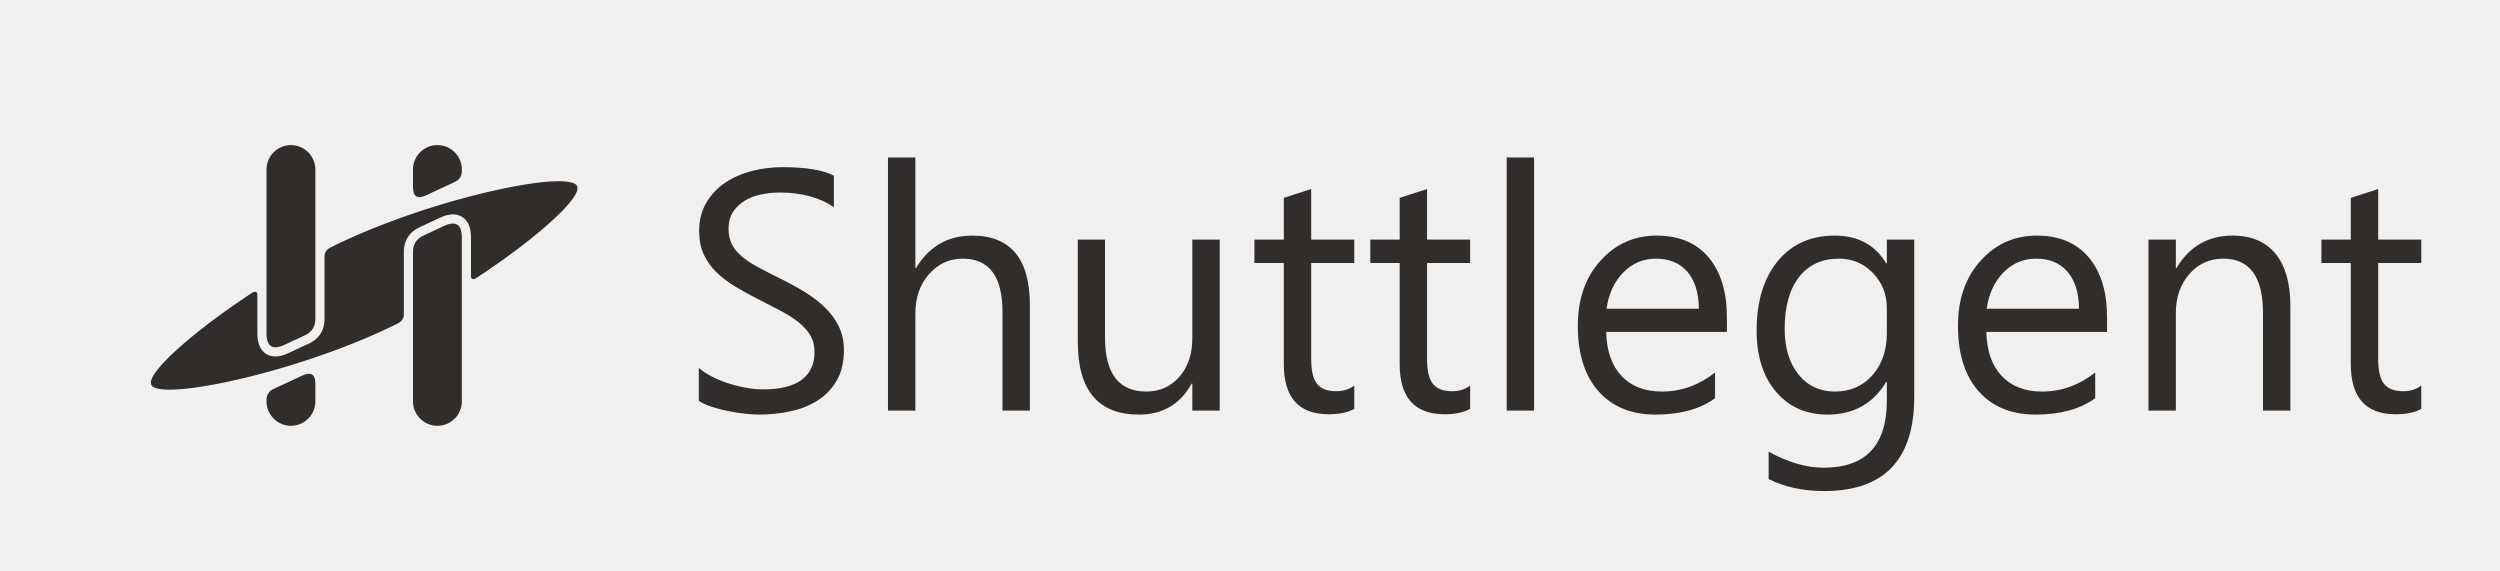
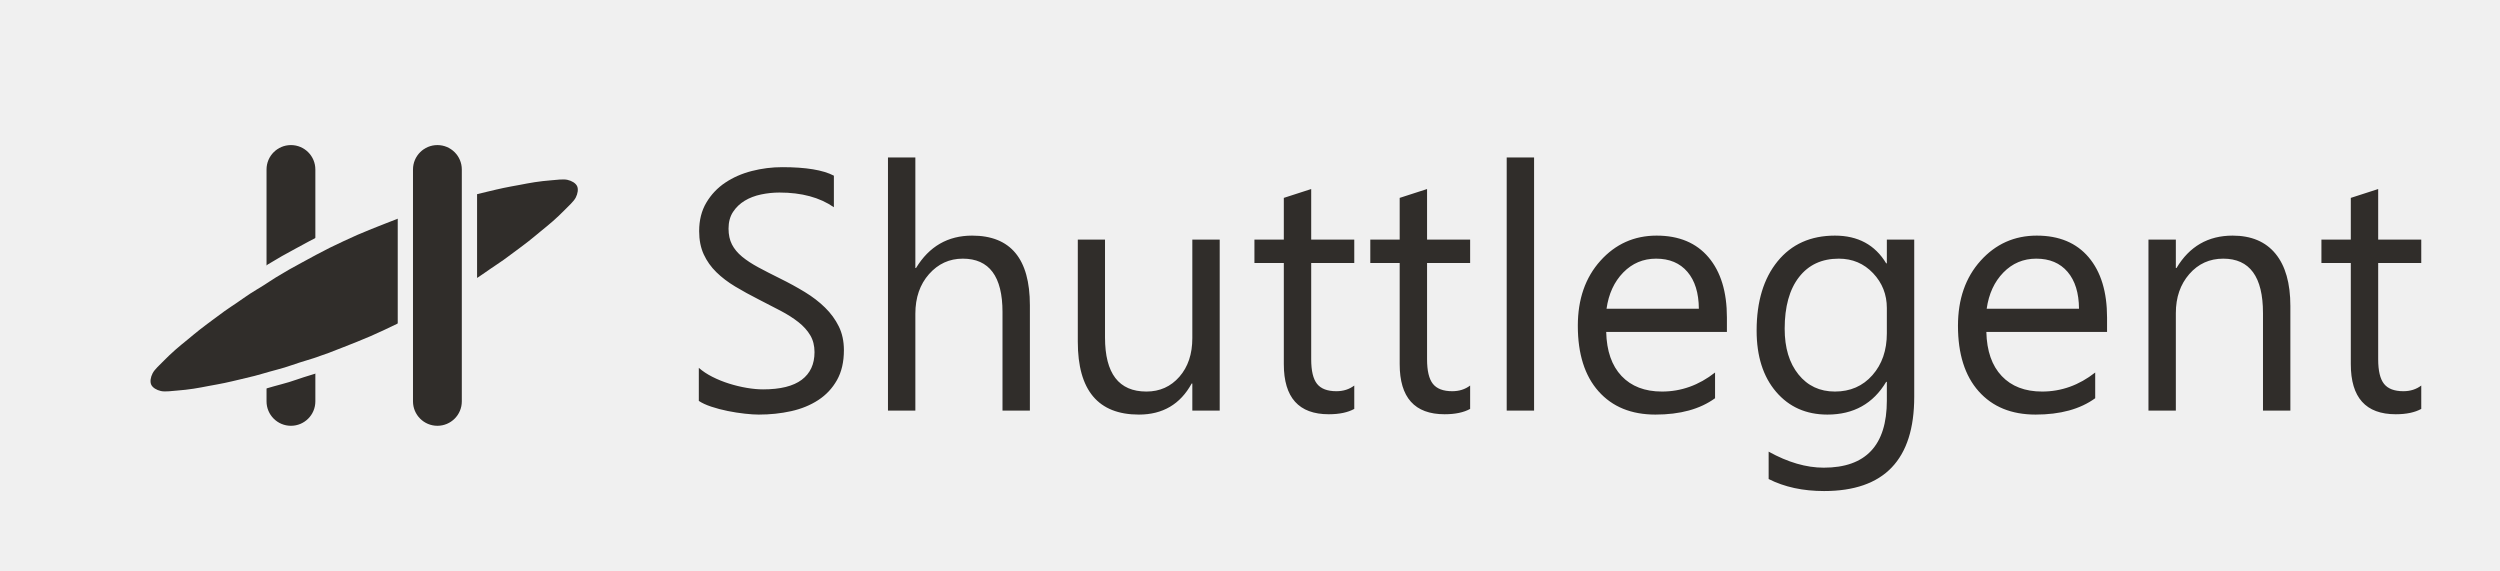
<svg xmlns="http://www.w3.org/2000/svg" width="508" height="116" viewBox="0 0 508 116" role="img">
-   <g transform="translate(12 0) scale(1)">
-     <g transform="translate(62 58) scale(0.31)">
-       <g fill="#302D2A">
-         <path d="M -64 75 Q -64 70 -59.468 67.887 L -40.532 59.057 Q -32 55.079 -32 64.493 L -32 76 C -32 84.837 -39.163 92 -48 92 C -56.837 92 -64 84.837 -64 76 Z" />
-         <path d="M -64 75 Q -64 70 -59.468 67.887 L -40.532 59.057 Q -32 55.079 -32 64.493 L -32 76 C -32 84.837 -39.163 92 -48 92 C -56.837 92 -64 84.837 -64 76 Z" transform="rotate(180)" />
-       </g>
-       <path d="M-78.258 8.024 L-79.589 8.921 L-80.911 9.818 L-82.225 10.714 L-83.529 11.611 L-84.825 12.507 L-86.112 13.402 L-87.389 14.297 L-88.657 15.19 L-89.915 16.083 L-91.163 16.974 L-92.4 17.863 L-93.627 18.751 L-94.843 19.636 L-96.048 20.52 L-97.242 21.401 L-98.424 22.279 L-99.595 23.155 L-100.754 24.028 L-101.9 24.898 L-103.034 25.764 L-104.156 26.627 L-105.265 27.486 L-106.36 28.341 L-107.443 29.191 L-108.512 30.038 L-109.567 30.88 L-110.608 31.718 L-111.635 32.55 L-112.647 33.377 L-113.645 34.199 L-114.628 35.016 L-115.596 35.827 L-116.549 36.632 L-117.485 37.431 L-118.407 38.224 L-119.312 39.01 L-120.201 39.789 L-121.073 40.562 L-121.929 41.328 L-122.767 42.086 L-123.589 42.837 L-124.393 43.58 L-125.18 44.316 L-125.948 45.043 L-126.699 45.763 L-127.431 46.474 L-128.145 47.176 L-128.84 47.869 L-129.516 48.554 L-130.173 49.229 L-130.81 49.895 L-131.428 50.551 L-132.025 51.198 L-132.317 51.517 L-132.603 51.834 L-132.884 52.149 L-133.16 52.461 L-133.431 52.77 L-133.697 53.077 L-133.957 53.381 L-134.213 53.682 L-134.463 53.981 L-134.708 54.277 L-134.947 54.57 L-135.181 54.861 L-135.41 55.149 L-135.633 55.434 L-135.851 55.716 L-136.063 55.995 L-136.27 56.271 L-136.472 56.545 L-136.668 56.815 L-136.858 57.083 L-137.043 57.347 L-137.222 57.609 L-137.395 57.868 L-137.563 58.123 L-137.725 58.375 L-137.881 58.625 L-138.032 58.871 L-138.176 59.114 L-138.315 59.354 L-138.448 59.591 L-138.575 59.824 L-138.696 60.054 L-138.812 60.281 L-138.921 60.505 L-139.024 60.725 L-139.121 60.942 L-139.212 61.156 L-139.298 61.366 L-139.377 61.573 L-139.449 61.776 L-139.516 61.976 L-139.576 62.172 L-139.631 62.365 L-139.679 62.555 L-139.72 62.74 L-139.756 62.923 L-139.785 63.101 L-139.807 63.276 L-139.823 63.448 L-139.833 63.615 L-139.837 63.779 L-139.833 63.939 L-139.824 64.096 L-139.808 64.248 L-139.785 64.397 L-139.755 64.542 L-139.719 64.683 L-139.677 64.82 L-139.627 64.954 L-139.571 65.083 L-139.508 65.209 L-139.438 65.333 L-139.36 65.454 L-139.275 65.572 L-139.183 65.688 L-139.084 65.801 L-138.977 65.911 L-138.864 66.019 L-138.743 66.125 L-138.615 66.227 L-138.48 66.328 L-138.339 66.425 L-138.19 66.521 L-138.035 66.613 L-137.872 66.703 L-137.703 66.791 L-137.527 66.876 L-137.345 66.958 L-137.156 67.038 L-136.96 67.115 L-136.757 67.19 L-136.548 67.263 L-136.332 67.333 L-136.11 67.4 L-135.881 67.465 L-135.646 67.528 L-135.404 67.588 L-135.157 67.645 L-134.902 67.701 L-134.642 67.753 L-134.375 67.804 L-134.102 67.851 L-133.823 67.897 L-133.537 67.94 L-133.246 67.98 L-132.949 68.019 L-132.645 68.054 L-132.335 68.088 L-132.02 68.119 L-131.699 68.147 L-131.371 68.173 L-131.038 68.197 L-130.699 68.219 L-130.354 68.238 L-130.004 68.255 L-129.648 68.269 L-129.286 68.281 L-128.919 68.291 L-128.546 68.298 L-128.167 68.303 L-127.783 68.306 L-127.393 68.307 L-126.998 68.305 L-126.598 68.301 L-126.192 68.294 L-125.781 68.286 L-125.365 68.275 L-124.943 68.261 L-124.516 68.246 L-124.084 68.228 L-123.205 68.186 L-122.305 68.134 L-121.385 68.074 L-120.446 68.005 L-119.487 67.927 L-118.509 67.841 L-117.512 67.745 L-116.497 67.641 L-115.463 67.529 L-114.412 67.407 L-113.343 67.278 L-112.257 67.139 L-111.153 66.993 L-110.033 66.838 L-108.897 66.674 L-107.744 66.503 L-106.575 66.323 L-105.391 66.135 L-104.192 65.939 L-102.978 65.735 L-101.749 65.523 L-100.505 65.302 L-99.248 65.074 L-97.977 64.838 L-96.692 64.594 L-95.394 64.343 L-94.084 64.084 L-92.76 63.817 L-91.425 63.542 L-90.077 63.26 L-88.718 62.97 L-87.347 62.673 L-85.965 62.368 L-84.573 62.056 L-83.17 61.737 L-81.756 61.41 L-80.333 61.076 L-78.9 60.735 L-77.458 60.387 L-76.006 60.032 L-74.546 59.67 L-73.078 59.3 L-71.601 58.924 L-70.116 58.541 L-68.624 58.151 L-67.125 57.754 L-65.619 57.351 L-64.106 56.941 L-62.586 56.524 L-61.061 56.101 L-59.529 55.671 L-57.993 55.234 L-56.451 54.791 L-54.904 54.342 L-53.352 53.887 L-51.796 53.425 L-50.237 52.957 L-48.673 52.482 L-47.106 52.002 L-45.536 51.515 L-43.963 51.023 L-42.388 50.524 L-40.81 50.02 L-39.23 49.509 L-37.649 48.993 L-36.066 48.471 L-34.483 47.943 L-32.898 47.41 L-31.313 46.871 L-29.728 46.326 L-28.143 45.776 L-26.558 45.22 L-24.975 44.659 L-23.392 44.092 L-21.81 43.52 L-20.23 42.943 L-18.652 42.36 L-17.076 41.773 L-15.503 41.18 L-13.933 40.582 L-12.365 39.979 L-10.801 39.371 L-9.241 38.758 L-7.684 38.14 L-6.132 37.517 L-4.584 36.889 L-3.042 36.257 L-1.504 35.62 L0.028 34.978 L1.555 34.332 L3.075 33.681 L4.589 33.026 L6.097 32.366 L7.597 31.702 L9.09 31.033 L10.576 30.36 L12.054 29.683 L13.524 29.002 L14.991 28.314 L16.459 27.617 L17.93 26.911 L19.402 26.197 L20.875 25.475 L22.028 24.903 L22.246 24.79 L22.484 24.658 L22.715 24.523 L22.938 24.383 L23.152 24.24 L23.359 24.093 L23.559 23.941 L23.75 23.786 L23.843 23.707 L23.934 23.627 L24.022 23.547 L24.109 23.465 L24.194 23.382 L24.277 23.298 L24.358 23.213 L24.438 23.128 L24.515 23.041 L24.59 22.953 L24.663 22.864 L24.734 22.775 L24.804 22.684 L24.871 22.593 L24.937 22.5 L25 22.407 L25.062 22.312 L25.121 22.217 L25.179 22.12 L25.234 22.023 L25.288 21.925 L25.34 21.825 L25.39 21.725 L25.438 21.624 L25.483 21.522 L25.527 21.418 L25.569 21.314 L25.609 21.209 L25.647 21.103 L25.684 20.996 L25.718 20.888 L25.75 20.779 L25.78 20.669 L25.809 20.558 L25.835 20.446 L25.859 20.333 L25.882 20.219 L25.902 20.104 L25.921 19.989 L25.938 19.872 L25.952 19.754 L25.965 19.635 L25.976 19.516 L25.984 19.395 L25.996 19.151 L26 18.903 L26 -22 L26 -22.043 L26.002 -22.276 L26.003 -22.362 L26.008 -22.594 L26.011 -22.682 L26.019 -22.911 L26.023 -23 L26.034 -23.227 L26.04 -23.318 L26.055 -23.543 L26.062 -23.635 L26.08 -23.858 L26.088 -23.952 L26.11 -24.173 L26.12 -24.268 L26.145 -24.486 L26.157 -24.583 L26.185 -24.799 L26.198 -24.897 L26.23 -25.111 L26.245 -25.21 L26.28 -25.423 L26.297 -25.523 L26.336 -25.733 L26.355 -25.834 L26.396 -26.042 L26.418 -26.144 L26.463 -26.35 L26.486 -26.453 L26.534 -26.657 L26.56 -26.761 L26.611 -26.963 L26.639 -27.068 L26.694 -27.267 L26.724 -27.373 L26.782 -27.57 L26.814 -27.676 L26.875 -27.871 L26.91 -27.978 L26.975 -28.171 L27.012 -28.278 L27.08 -28.469 L27.119 -28.576 L27.19 -28.765 L27.232 -28.872 L27.306 -29.059 L27.35 -29.166 L27.428 -29.35 L27.475 -29.457 L27.556 -29.64 L27.605 -29.746 L27.689 -29.927 L27.741 -30.033 L27.828 -30.211 L27.882 -30.317 L27.973 -30.493 L28.029 -30.598 L28.123 -30.772 L28.181 -30.876 L28.279 -31.048 L28.339 -31.151 L28.44 -31.321 L28.502 -31.423 L28.607 -31.591 L28.671 -31.691 L28.779 -31.857 L28.845 -31.956 L28.956 -32.12 L29.024 -32.218 L29.139 -32.379 L29.209 -32.476 L29.326 -32.635 L29.398 -32.73 L29.519 -32.887 L29.592 -32.98 L29.717 -33.135 L29.791 -33.226 L29.919 -33.379 L29.995 -33.468 L30.126 -33.619 L30.203 -33.706 L30.338 -33.855 L30.416 -33.94 L30.554 -34.087 L30.633 -34.17 L30.774 -34.314 L30.855 -34.395 L30.999 -34.538 L31.08 -34.616 L31.228 -34.756 L31.31 -34.833 L31.461 -34.971 L31.543 -35.045 L31.698 -35.181 L31.781 -35.253 L31.938 -35.387 L32.022 -35.456 L32.183 -35.588 L32.266 -35.655 L32.43 -35.785 L32.514 -35.85 L32.682 -35.977 L32.765 -36.04 L32.936 -36.165 L33.02 -36.226 L33.194 -36.349 L33.277 -36.407 L33.455 -36.528 L33.538 -36.584 L33.719 -36.703 L33.802 -36.757 L33.986 -36.874 L34.069 -36.926 L34.256 -37.04 L34.338 -37.09 L34.529 -37.203 L34.611 -37.25 L34.805 -37.361 L34.886 -37.406 L35.083 -37.514 L35.163 -37.558 L35.364 -37.664 L35.444 -37.706 L35.648 -37.81 L35.726 -37.849 L35.934 -37.952 L36.012 -37.989 L36.222 -38.09 L36.261 -38.108 L49.667 -44.36 L49.706 -44.378 L50.072 -44.545 L50.153 -44.582 L50.513 -44.74 L50.599 -44.777 L50.953 -44.926 L51.043 -44.963 L51.391 -45.103 L51.486 -45.141 L51.829 -45.272 L51.929 -45.309 L52.266 -45.431 L52.372 -45.469 L52.703 -45.582 L52.815 -45.619 L53.14 -45.723 L53.258 -45.759 L53.578 -45.854 L53.702 -45.89 L54.016 -45.976 L54.148 -46.01 L54.456 -46.087 L54.595 -46.12 L54.897 -46.188 L55.044 -46.219 L55.341 -46.278 L55.495 -46.307 L55.786 -46.356 L55.908 -46.376 L56.051 -46.398 L56.135 -46.41 L56.277 -46.429 L56.363 -46.44 L56.504 -46.457 L56.592 -46.467 L56.731 -46.482 L56.821 -46.491 L56.959 -46.503 L57.052 -46.511 L57.188 -46.521 L57.283 -46.527 L57.418 -46.535 L57.515 -46.54 L57.649 -46.546 L57.749 -46.55 L57.88 -46.553 L57.983 -46.555 L58.113 -46.556 L58.218 -46.556 L58.347 -46.555 L58.453 -46.553 L58.581 -46.55 L58.69 -46.546 L58.816 -46.54 L58.928 -46.534 L59.052 -46.526 L59.166 -46.518 L59.289 -46.508 L59.405 -46.497 L59.526 -46.485 L59.644 -46.472 L59.765 -46.457 L59.884 -46.442 L60.003 -46.425 L60.125 -46.406 L60.242 -46.387 L60.366 -46.365 L60.482 -46.344 L60.607 -46.319 L60.721 -46.296 L60.848 -46.268 L60.961 -46.242 L61.089 -46.211 L61.201 -46.183 L61.33 -46.149 L61.44 -46.119 L61.57 -46.081 L61.679 -46.048 L61.81 -46.007 L61.917 -45.972 L62.048 -45.928 L62.154 -45.891 L62.286 -45.842 L62.39 -45.803 L62.522 -45.751 L62.625 -45.709 L62.757 -45.654 L62.859 -45.61 L62.99 -45.551 L63.09 -45.505 L63.221 -45.443 L63.32 -45.394 L63.45 -45.328 L63.547 -45.277 L63.676 -45.208 L63.771 -45.155 L63.899 -45.082 L63.993 -45.027 L64.119 -44.951 L64.212 -44.893 L64.336 -44.814 L64.428 -44.754 L64.55 -44.672 L64.64 -44.61 L64.759 -44.525 L64.848 -44.461 L64.965 -44.374 L65.053 -44.307 L65.167 -44.217 L65.253 -44.148 L65.365 -44.056 L65.449 -43.985 L65.558 -43.891 L65.641 -43.817 L65.747 -43.721 L65.828 -43.645 L65.931 -43.548 L66.01 -43.47 L66.11 -43.371 L66.188 -43.291 L66.284 -43.19 L66.361 -43.108 L66.454 -43.006 L66.529 -42.922 L66.618 -42.82 L66.693 -42.733 L66.778 -42.63 L66.851 -42.541 L66.933 -42.438 L67.004 -42.347 L67.083 -42.243 L67.153 -42.15 L67.228 -42.047 L67.296 -41.951 L67.368 -41.848 L67.435 -41.749 L67.503 -41.647 L67.568 -41.546 L67.633 -41.445 L67.698 -41.342 L67.759 -41.24 L67.822 -41.135 L67.881 -41.035 L67.942 -40.928 L67.997 -40.828 L68.057 -40.719 L68.11 -40.62 L68.168 -40.508 L68.218 -40.411 L68.274 -40.297 L68.321 -40.201 L68.377 -40.084 L68.421 -39.989 L68.475 -39.871 L68.517 -39.777 L68.569 -39.657 L68.608 -39.564 L68.659 -39.441 L68.696 -39.351 L68.746 -39.225 L68.78 -39.136 L68.828 -39.009 L68.861 -38.921 L68.908 -38.791 L68.938 -38.705 L68.983 -38.573 L69.011 -38.489 L69.055 -38.354 L69.082 -38.272 L69.124 -38.135 L69.149 -38.054 L69.19 -37.915 L69.223 -37.796 L69.301 -37.512 L69.341 -37.359 L69.413 -37.066 L69.447 -36.919 L69.513 -36.617 L69.542 -36.477 L69.602 -36.165 L69.627 -36.031 L69.681 -35.71 L69.702 -35.582 L69.751 -35.253 L69.768 -35.13 L69.811 -34.791 L69.824 -34.675 L69.862 -34.327 L69.873 -34.215 L69.905 -33.858 L69.913 -33.752 L69.939 -33.385 L69.945 -33.284 L69.965 -32.909 L69.97 -32.811 L69.984 -32.427 L69.987 -32.334 L69.996 -31.941 L69.997 -31.852 L70 -31.45 L70 -31.407 L70 -6.585 L70.001 -6.461 L70.004 -6.341 L70.009 -6.224 L70.016 -6.111 L70.024 -6 L70.035 -5.893 L70.048 -5.789 L70.062 -5.688 L70.079 -5.59 L70.098 -5.496 L70.118 -5.405 L70.141 -5.317 L70.165 -5.232 L70.191 -5.151 L70.22 -5.073 L70.25 -4.998 L70.282 -4.926 L70.316 -4.858 L70.353 -4.792 L70.391 -4.73 L70.431 -4.671 L70.473 -4.616 L70.517 -4.563 L70.562 -4.514 L70.61 -4.468 L70.66 -4.425 L70.712 -4.386 L70.766 -4.35 L70.821 -4.317 L70.879 -4.287 L70.938 -4.26 L71 -4.237 L71.063 -4.217 L71.129 -4.2 L71.196 -4.186 L71.266 -4.176 L71.337 -4.168 L71.41 -4.164 L71.485 -4.164 L71.562 -4.166 L71.642 -4.172 L71.723 -4.181 L71.806 -4.193 L71.891 -4.208 L71.978 -4.227 L72.066 -4.248 L72.157 -4.274 L72.25 -4.302 L72.345 -4.333 L72.441 -4.368 L72.54 -4.406 L72.641 -4.447 L72.743 -4.491 L72.848 -4.539 L72.954 -4.59 L73.062 -4.644 L73.285 -4.762 L73.516 -4.893 L73.754 -5.036 L73.981 -5.181 L74.22 -5.338 L75.574 -6.232 L76.92 -7.128 L78.258 -8.024 L79.589 -8.921 L80.911 -9.818 L82.225 -10.714 L83.529 -11.611 L84.825 -12.507 L86.112 -13.402 L87.389 -14.297 L88.657 -15.19 L89.915 -16.083 L91.163 -16.974 L92.4 -17.863 L93.627 -18.751 L94.843 -19.636 L96.048 -20.52 L97.242 -21.401 L98.424 -22.279 L99.595 -23.155 L100.754 -24.028 L101.9 -24.898 L103.034 -25.764 L104.156 -26.627 L105.265 -27.486 L106.36 -28.341 L107.443 -29.191 L108.512 -30.038 L109.567 -30.88 L110.608 -31.718 L111.635 -32.55 L112.647 -33.377 L113.645 -34.199 L114.628 -35.016 L115.596 -35.827 L116.549 -36.632 L117.485 -37.431 L118.407 -38.224 L119.312 -39.01 L120.201 -39.789 L121.073 -40.562 L121.929 -41.328 L122.767 -42.086 L123.589 -42.837 L124.393 -43.58 L125.18 -44.316 L125.948 -45.043 L126.699 -45.763 L127.431 -46.474 L128.145 -47.176 L128.84 -47.869 L129.516 -48.554 L130.173 -49.229 L130.81 -49.895 L131.428 -50.551 L132.025 -51.198 L132.317 -51.517 L132.603 -51.834 L132.884 -52.149 L133.16 -52.461 L133.431 -52.77 L133.697 -53.077 L133.957 -53.381 L134.213 -53.682 L134.463 -53.981 L134.708 -54.277 L134.947 -54.57 L135.181 -54.861 L135.41 -55.149 L135.633 -55.434 L135.851 -55.716 L136.063 -55.995 L136.27 -56.271 L136.472 -56.545 L136.668 -56.815 L136.858 -57.083 L137.043 -57.347 L137.222 -57.609 L137.395 -57.868 L137.563 -58.123 L137.725 -58.375 L137.881 -58.625 L138.032 -58.871 L138.176 -59.114 L138.315 -59.354 L138.448 -59.591 L138.575 -59.824 L138.696 -60.054 L138.812 -60.281 L138.921 -60.505 L139.024 -60.725 L139.121 -60.942 L139.212 -61.156 L139.298 -61.366 L139.377 -61.573 L139.449 -61.776 L139.516 -61.976 L139.576 -62.172 L139.631 -62.365 L139.679 -62.555 L139.72 -62.74 L139.756 -62.923 L139.785 -63.101 L139.807 -63.276 L139.823 -63.448 L139.833 -63.615 L139.837 -63.779 L139.833 -63.939 L139.824 -64.096 L139.808 -64.248 L139.785 -64.397 L139.755 -64.542 L139.719 -64.683 L139.677 -64.82 L139.627 -64.954 L139.571 -65.083 L139.508 -65.209 L139.438 -65.333 L139.36 -65.454 L139.275 -65.572 L139.183 -65.688 L139.084 -65.801 L138.977 -65.911 L138.864 -66.019 L138.743 -66.125 L138.615 -66.227 L138.48 -66.328 L138.339 -66.425 L138.19 -66.521 L138.035 -66.613 L137.872 -66.703 L137.703 -66.791 L137.527 -66.876 L137.345 -66.958 L137.156 -67.038 L136.96 -67.115 L136.757 -67.19 L136.548 -67.263 L136.332 -67.333 L136.11 -67.4 L135.881 -67.465 L135.646 -67.528 L135.404 -67.588 L135.157 -67.645 L134.902 -67.701 L134.642 -67.753 L134.375 -67.804 L134.102 -67.851 L133.823 -67.897 L133.537 -67.94 L133.246 -67.98 L132.949 -68.019 L132.645 -68.054 L132.335 -68.088 L132.02 -68.119 L131.699 -68.147 L131.371 -68.173 L131.038 -68.197 L130.699 -68.219 L130.354 -68.238 L130.004 -68.255 L129.648 -68.269 L129.286 -68.281 L128.919 -68.291 L128.546 -68.298 L128.167 -68.303 L127.783 -68.306 L127.393 -68.307 L126.998 -68.305 L126.598 -68.301 L126.192 -68.294 L125.781 -68.286 L125.365 -68.275 L124.943 -68.261 L124.516 -68.246 L124.084 -68.228 L123.205 -68.186 L122.305 -68.134 L121.385 -68.074 L120.446 -68.005 L119.487 -67.927 L118.509 -67.841 L117.512 -67.745 L116.497 -67.641 L115.463 -67.529 L114.412 -67.407 L113.343 -67.278 L112.257 -67.139 L111.153 -66.993 L110.033 -66.838 L108.897 -66.674 L107.744 -66.503 L106.575 -66.323 L105.391 -66.135 L104.192 -65.939 L102.978 -65.735 L101.749 -65.523 L100.505 -65.302 L99.248 -65.074 L97.977 -64.838 L96.692 -64.594 L95.394 -64.343 L94.084 -64.084 L92.76 -63.817 L91.425 -63.542 L90.077 -63.26 L88.718 -62.97 L87.347 -62.673 L85.965 -62.368 L84.573 -62.056 L83.17 -61.737 L81.756 -61.41 L80.333 -61.076 L78.9 -60.735 L77.458 -60.387 L76.006 -60.032 L74.546 -59.67 L73.078 -59.3 L71.601 -58.924 L70.116 -58.541 L68.624 -58.151 L67.125 -57.754 L65.619 -57.351 L64.106 -56.941 L62.586 -56.524 L61.061 -56.101 L59.529 -55.671 L57.993 -55.234 L56.451 -54.791 L54.904 -54.342 L53.352 -53.887 L51.796 -53.425 L50.237 -52.957 L48.673 -52.482 L47.106 -52.002 L45.536 -51.515 L43.963 -51.023 L42.388 -50.524 L40.81 -50.02 L39.23 -49.509 L37.649 -48.993 L36.066 -48.471 L34.483 -47.943 L32.898 -47.41 L31.313 -46.871 L29.728 -46.326 L28.143 -45.776 L26.558 -45.22 L24.975 -44.659 L23.392 -44.092 L21.81 -43.52 L20.23 -42.943 L18.652 -42.36 L17.076 -41.773 L15.503 -41.18 L13.933 -40.582 L12.365 -39.979 L10.801 -39.371 L9.241 -38.758 L7.684 -38.14 L6.132 -37.517 L4.584 -36.889 L3.042 -36.257 L1.504 -35.62 L-0.028 -34.978 L-1.555 -34.332 L-3.075 -33.681 L-4.589 -33.026 L-6.097 -32.366 L-7.597 -31.702 L-9.09 -31.033 L-10.576 -30.36 L-12.054 -29.683 L-13.524 -29.002 L-14.991 -28.314 L-16.459 -27.617 L-17.93 -26.911 L-19.402 -26.197 L-20.875 -25.475 L-22.028 -24.903 L-22.246 -24.79 L-22.484 -24.658 L-22.715 -24.523 L-22.938 -24.383 L-23.152 -24.24 L-23.359 -24.093 L-23.559 -23.941 L-23.75 -23.786 L-23.843 -23.707 L-23.934 -23.627 L-24.022 -23.547 L-24.109 -23.465 L-24.194 -23.382 L-24.277 -23.298 L-24.358 -23.213 L-24.438 -23.128 L-24.515 -23.041 L-24.59 -22.953 L-24.663 -22.864 L-24.734 -22.775 L-24.804 -22.684 L-24.871 -22.593 L-24.937 -22.5 L-25 -22.407 L-25.062 -22.312 L-25.121 -22.217 L-25.179 -22.12 L-25.234 -22.023 L-25.288 -21.925 L-25.34 -21.825 L-25.39 -21.725 L-25.438 -21.624 L-25.483 -21.522 L-25.527 -21.418 L-25.569 -21.314 L-25.609 -21.209 L-25.647 -21.103 L-25.684 -20.996 L-25.718 -20.888 L-25.75 -20.779 L-25.78 -20.669 L-25.809 -20.558 L-25.835 -20.446 L-25.859 -20.333 L-25.882 -20.219 L-25.902 -20.104 L-25.921 -19.989 L-25.938 -19.872 L-25.952 -19.754 L-25.965 -19.635 L-25.976 -19.516 L-25.984 -19.395 L-25.996 -19.151 L-26 -18.903 L-26 22 L-26 22.043 L-26.002 22.276 L-26.003 22.362 L-26.008 22.594 L-26.011 22.682 L-26.019 22.911 L-26.023 23 L-26.034 23.227 L-26.04 23.318 L-26.055 23.543 L-26.062 23.635 L-26.08 23.858 L-26.088 23.952 L-26.11 24.173 L-26.12 24.268 L-26.145 24.486 L-26.157 24.583 L-26.185 24.799 L-26.198 24.897 L-26.23 25.111 L-26.245 25.21 L-26.28 25.423 L-26.297 25.523 L-26.336 25.733 L-26.355 25.834 L-26.396 26.042 L-26.418 26.144 L-26.463 26.35 L-26.486 26.453 L-26.534 26.657 L-26.56 26.761 L-26.611 26.963 L-26.639 27.068 L-26.694 27.267 L-26.724 27.373 L-26.782 27.57 L-26.814 27.676 L-26.875 27.871 L-26.91 27.978 L-26.975 28.171 L-27.012 28.278 L-27.08 28.469 L-27.119 28.576 L-27.19 28.765 L-27.232 28.872 L-27.306 29.059 L-27.35 29.166 L-27.428 29.35 L-27.475 29.457 L-27.556 29.64 L-27.605 29.746 L-27.689 29.927 L-27.741 30.033 L-27.828 30.211 L-27.882 30.317 L-27.973 30.493 L-28.029 30.598 L-28.123 30.772 L-28.181 30.876 L-28.279 31.048 L-28.339 31.151 L-28.44 31.321 L-28.502 31.423 L-28.607 31.591 L-28.671 31.691 L-28.779 31.857 L-28.845 31.956 L-28.956 32.12 L-29.024 32.218 L-29.139 32.379 L-29.209 32.476 L-29.326 32.635 L-29.398 32.73 L-29.519 32.887 L-29.592 32.98 L-29.717 33.135 L-29.791 33.226 L-29.919 33.379 L-29.995 33.468 L-30.126 33.619 L-30.203 33.706 L-30.338 33.855 L-30.416 33.94 L-30.554 34.087 L-30.633 34.17 L-30.774 34.314 L-30.855 34.395 L-30.999 34.538 L-31.08 34.616 L-31.228 34.756 L-31.31 34.833 L-31.461 34.971 L-31.543 35.045 L-31.698 35.181 L-31.781 35.253 L-31.938 35.387 L-32.022 35.456 L-32.183 35.588 L-32.266 35.655 L-32.43 35.785 L-32.514 35.85 L-32.682 35.977 L-32.765 36.04 L-32.936 36.165 L-33.02 36.226 L-33.194 36.349 L-33.277 36.407 L-33.455 36.528 L-33.538 36.584 L-33.719 36.703 L-33.802 36.757 L-33.986 36.874 L-34.069 36.926 L-34.256 37.04 L-34.338 37.09 L-34.529 37.203 L-34.611 37.25 L-34.805 37.361 L-34.886 37.406 L-35.083 37.514 L-35.163 37.558 L-35.364 37.664 L-35.444 37.706 L-35.648 37.81 L-35.726 37.849 L-35.934 37.952 L-36.012 37.989 L-36.222 38.09 L-36.261 38.108 L-49.667 44.36 L-49.706 44.378 L-50.072 44.545 L-50.153 44.582 L-50.513 44.74 L-50.599 44.777 L-50.953 44.926 L-51.043 44.963 L-51.391 45.103 L-51.486 45.141 L-51.829 45.272 L-51.929 45.309 L-52.266 45.431 L-52.372 45.469 L-52.703 45.582 L-52.815 45.619 L-53.14 45.723 L-53.258 45.759 L-53.578 45.854 L-53.702 45.89 L-54.016 45.976 L-54.148 46.01 L-54.456 46.087 L-54.595 46.12 L-54.897 46.188 L-55.044 46.219 L-55.341 46.278 L-55.495 46.307 L-55.786 46.356 L-55.908 46.376 L-56.051 46.398 L-56.135 46.41 L-56.277 46.429 L-56.363 46.44 L-56.504 46.457 L-56.592 46.467 L-56.731 46.482 L-56.821 46.491 L-56.959 46.503 L-57.052 46.511 L-57.188 46.521 L-57.283 46.527 L-57.418 46.535 L-57.515 46.54 L-57.649 46.546 L-57.749 46.55 L-57.88 46.553 L-57.983 46.555 L-58.113 46.556 L-58.218 46.556 L-58.347 46.555 L-58.453 46.553 L-58.581 46.55 L-58.69 46.546 L-58.816 46.54 L-58.928 46.534 L-59.052 46.526 L-59.166 46.518 L-59.289 46.508 L-59.405 46.497 L-59.526 46.485 L-59.644 46.472 L-59.765 46.457 L-59.884 46.442 L-60.003 46.425 L-60.125 46.406 L-60.242 46.387 L-60.366 46.365 L-60.482 46.344 L-60.607 46.319 L-60.721 46.296 L-60.848 46.268 L-60.961 46.242 L-61.089 46.211 L-61.201 46.183 L-61.33 46.149 L-61.44 46.119 L-61.57 46.081 L-61.679 46.048 L-61.81 46.007 L-61.917 45.972 L-62.048 45.928 L-62.154 45.891 L-62.286 45.842 L-62.39 45.803 L-62.522 45.751 L-62.625 45.709 L-62.757 45.654 L-62.859 45.61 L-62.99 45.551 L-63.09 45.505 L-63.221 45.443 L-63.32 45.394 L-63.45 45.328 L-63.547 45.277 L-63.676 45.208 L-63.771 45.155 L-63.899 45.082 L-63.993 45.027 L-64.119 44.951 L-64.212 44.893 L-64.336 44.814 L-64.428 44.754 L-64.55 44.672 L-64.64 44.61 L-64.759 44.525 L-64.848 44.461 L-64.965 44.374 L-65.053 44.307 L-65.167 44.217 L-65.253 44.148 L-65.365 44.056 L-65.449 43.985 L-65.558 43.891 L-65.641 43.817 L-65.747 43.721 L-65.828 43.645 L-65.931 43.548 L-66.01 43.47 L-66.11 43.371 L-66.188 43.291 L-66.284 43.19 L-66.361 43.108 L-66.454 43.006 L-66.529 42.922 L-66.618 42.82 L-66.693 42.733 L-66.778 42.63 L-66.851 42.541 L-66.933 42.438 L-67.004 42.347 L-67.083 42.243 L-67.153 42.15 L-67.228 42.047 L-67.296 41.951 L-67.368 41.848 L-67.435 41.749 L-67.503 41.647 L-67.568 41.546 L-67.633 41.445 L-67.698 41.342 L-67.759 41.24 L-67.822 41.135 L-67.881 41.035 L-67.942 40.928 L-67.997 40.828 L-68.057 40.719 L-68.11 40.62 L-68.168 40.508 L-68.218 40.411 L-68.274 40.297 L-68.321 40.201 L-68.377 40.084 L-68.421 39.989 L-68.475 39.871 L-68.517 39.777 L-68.569 39.657 L-68.608 39.564 L-68.659 39.441 L-68.696 39.351 L-68.746 39.225 L-68.78 39.136 L-68.828 39.009 L-68.861 38.921 L-68.908 38.791 L-68.938 38.705 L-68.983 38.573 L-69.011 38.489 L-69.055 38.354 L-69.082 38.272 L-69.124 38.135 L-69.149 38.054 L-69.19 37.915 L-69.223 37.796 L-69.301 37.512 L-69.341 37.359 L-69.413 37.066 L-69.447 36.919 L-69.513 36.617 L-69.542 36.477 L-69.602 36.165 L-69.627 36.031 L-69.681 35.71 L-69.702 35.582 L-69.751 35.253 L-69.768 35.13 L-69.811 34.791 L-69.824 34.675 L-69.862 34.327 L-69.873 34.215 L-69.905 33.858 L-69.913 33.752 L-69.939 33.385 L-69.945 33.284 L-69.965 32.909 L-69.97 32.811 L-69.984 32.427 L-69.987 32.334 L-69.996 31.941 L-69.997 31.852 L-70 31.45 L-70 31.407 L-70 6.585 L-70.001 6.461 L-70.004 6.341 L-70.009 6.224 L-70.016 6.111 L-70.024 6 L-70.035 5.893 L-70.048 5.789 L-70.062 5.688 L-70.079 5.59 L-70.098 5.496 L-70.118 5.405 L-70.141 5.317 L-70.165 5.232 L-70.191 5.151 L-70.22 5.073 L-70.25 4.998 L-70.282 4.926 L-70.316 4.858 L-70.353 4.792 L-70.391 4.73 L-70.431 4.671 L-70.473 4.616 L-70.517 4.563 L-70.562 4.514 L-70.61 4.468 L-70.66 4.425 L-70.712 4.386 L-70.766 4.35 L-70.821 4.317 L-70.879 4.287 L-70.938 4.26 L-71 4.237 L-71.063 4.217 L-71.129 4.2 L-71.196 4.186 L-71.266 4.176 L-71.337 4.168 L-71.41 4.164 L-71.485 4.164 L-71.562 4.166 L-71.642 4.172 L-71.723 4.181 L-71.806 4.193 L-71.891 4.208 L-71.978 4.227 L-72.066 4.248 L-72.157 4.274 L-72.25 4.302 L-72.345 4.333 L-72.441 4.368 L-72.54 4.406 L-72.641 4.447 L-72.743 4.491 L-72.848 4.539 L-72.954 4.59 L-73.062 4.644 L-73.285 4.762 L-73.516 4.893 L-73.754 5.036 L-73.981 5.181 L-74.22 5.338 L-75.574 6.232 L-76.92 7.128 L-78.258 8.024Z" fill="#302D2A" fill-rule="evenodd" />
-       <g fill="#302D2A">
-         <path d="M -48 -92 C -39.163 -92 -32 -84.837 -32 -76 L -32 22 Q -32 29.5 -38.797 32.67 L -52.203 38.922 Q -64 44.423 -64 31.407 L -64 -76 C -64 -84.837 -56.837 -92 -48 -92 Z" />
-         <path d="M -48 -92 C -39.163 -92 -32 -84.837 -32 -76 L -32 22 Q -32 29.5 -38.797 32.67 L -52.203 38.922 Q -64 44.423 -64 31.407 L -64 -76 C -64 -84.837 -56.837 -92 -48 -92 Z" transform="rotate(180)" />
-       </g>
+   <g transform="translate(74 58) scale(0.31)">
+     <defs>
+       <mask id="sg-left" maskUnits="userSpaceOnUse" x="-172" y="-112" width="344" height="224">
+         <rect x="-172" y="-112" width="344" height="224" fill="#fff" />
+         <path d="M -154 0 C -154 -2.14 -152.33 -4.64 -150 -6.43 C -147.67 -8.22 -143.33 -9.46 -140 -10.73 C -136.67 -12 -133.33 -13.07 -130 -14.07 C -126.67 -15.07 -123.33 -15.85 -120 -16.71 C -116.67 -17.58 -113.33 -18.48 -110 -19.26 C -106.67 -20.04 -103.33 -20.71 -100 -21.4 C -96.67 -22.09 -93.33 -22.81 -90 -23.42 C -86.67 -24.03 -83.33 -24.49 -80 -25.04 C -76.67 -25.59 -73.33 -26.24 -70 -26.71 C -66.67 -27.18 -63.33 -27.46 -60 -27.88 C -56.67 -28.3 -53.33 -28.86 -50 -29.25 C -46.67 -29.64 -43.33 -29.96 -40 -30.23 C -36.67 -30.5 -33.33 -30.68 -30 -30.89 C -26.67 -31.1 -23.33 -31.32 -20 -31.49 C -16.67 -31.66 -13.33 -31.82 -10 -31.91 C -6.67 -32 -3.33 -32 0 -32 C 3.33 -32 6.67 -32 10 -31.91 C 13.33 -31.82 16.67 -31.66 20 -31.49 C 23.33 -31.32 26.67 -31.1 30 -30.89 C 33.33 -30.68 36.67 -30.5 40 -30.23 C 43.33 -29.96 46.67 -29.64 50 -29.25 C 53.33 -28.86 56.67 -28.3 60 -27.88 C 63.33 -27.46 66.67 -27.18 70 -26.71 C 73.33 -26.24 76.67 -25.59 80 -25.04 C 83.33 -24.49 86.67 -24.03 90 -23.42 C 93.33 -22.81 96.67 -22.09 100 -21.4 C 103.33 -20.71 106.67 -20.04 110 -19.26 C 113.33 -18.48 116.67 -17.58 120 -16.71 C 123.33 -15.85 126.67 -15.07 130 -14.07 C 133.33 -13.07 136.67 -12 140 -10.73 C 143.33 -9.46 147.67 -8.22 150 -6.43 C 152.33 -4.64 154 -2.14 154 0 C 154 2.14 152.33 4.64 150 6.43 C 147.67 8.22 143.33 9.46 140 10.73 C 136.67 12 133.33 13.07 130 14.07 C 126.67 15.07 123.33 15.85 120 16.71 C 116.67 17.58 113.33 18.48 110 19.26 C 106.67 20.04 103.33 20.71 100 21.4 C 96.67 22.09 93.33 22.81 90 23.42 C 86.67 24.03 83.33 24.49 80 25.04 C 76.67 25.59 73.33 26.24 70 26.71 C 66.67 27.18 63.33 27.46 60 27.88 C 56.67 28.3 53.33 28.86 50 29.25 C 46.67 29.64 43.33 29.96 40 30.23 C 36.67 30.5 33.33 30.68 30 30.89 C 26.67 31.1 23.33 31.32 20 31.49 C 16.67 31.66 13.33 31.82 10 31.91 C 6.67 32 3.33 32 0 32 C -3.33 32 -6.67 32 -10 31.91 C -13.33 31.82 -16.67 31.66 -20 31.49 C -23.33 31.32 -26.67 31.1 -30 30.89 C -33.33 30.68 -36.67 30.5 -40 30.23 C -43.33 29.96 -46.67 29.64 -50 29.25 C -53.33 28.86 -56.67 28.3 -60 27.88 C -63.33 27.46 -66.67 27.18 -70 26.71 C -73.33 26.24 -76.67 25.59 -80 25.04 C -83.33 24.49 -86.67 24.03 -90 23.42 C -93.33 22.81 -96.67 22.09 -100 21.4 C -103.33 20.71 -106.67 20.04 -110 19.26 C -113.33 18.48 -116.67 17.58 -120 16.71 C -123.33 15.85 -126.67 15.07 -130 14.07 C -133.33 13.07 -136.67 12 -140 10.73 C -143.33 9.46 -147.67 8.22 -150 6.43 C -152.33 4.64 -154 2.14 -154 0 Z" transform="rotate(-25)" fill="#000" stroke="#000" stroke-width="20" stroke-linejoin="round" />
+       </mask>
+       <mask id="sg-shuttle" maskUnits="userSpaceOnUse" x="-172" y="-112" width="344" height="224">
+         <rect x="-172" y="-112" width="344" height="224" fill="#fff" />
+         <rect x="32" y="-92" width="32" height="184" rx="16" fill="#000" stroke="#000" stroke-width="20" stroke-linejoin="round" />
+       </mask>
+     </defs>
+     <g mask="url(#sg-left)">
+       <rect x="-64" y="-92" width="32" height="184" rx="16" fill="#302D2A" />
    </g>
-     <g transform="translate(130 32) scale(0.6947756) translate(-5.908203 -33.88672)">
-       <path d="M5.908 105.078L5.908 95.41C7.015 96.387 8.341 97.266 9.888 98.047C11.434 98.828 13.062 99.487 14.771 100.024C16.48 100.561 18.197 100.977 19.922 101.269C21.647 101.562 23.242 101.709 24.707 101.709C29.753 101.709 33.52 100.773 36.011 98.901C38.501 97.03 39.746 94.336 39.746 90.82C39.746 88.932 39.331 87.288 38.501 85.889C37.671 84.489 36.523 83.211 35.059 82.056C33.594 80.9 31.86 79.793 29.858 78.735C27.856 77.677 25.7 76.562 23.389 75.391C20.947 74.154 18.669 72.9 16.553 71.631C14.437 70.361 12.598 68.962 11.035 67.432C9.473 65.902 8.244 64.168 7.349 62.231C6.453 60.295 6.006 58.024 6.006 55.42C6.006 52.23 6.706 49.455 8.105 47.095C9.505 44.735 11.344 42.79 13.623 41.26C15.902 39.73 18.498 38.59 21.411 37.842C24.325 37.093 27.295 36.719 30.322 36.719C37.223 36.719 42.253 37.549 45.41 39.209L45.41 48.438C41.276 45.573 35.97 44.141 29.492 44.141C27.702 44.141 25.912 44.328 24.121 44.702C22.331 45.077 20.736 45.687 19.336 46.533C17.936 47.38 16.797 48.47 15.918 49.805C15.039 51.139 14.6 52.767 14.6 54.688C14.6 56.478 14.933 58.024 15.601 59.326C16.268 60.628 17.253 61.816 18.555 62.891C19.857 63.965 21.444 65.007 23.315 66.016C25.187 67.025 27.344 68.132 29.785 69.336C32.292 70.573 34.668 71.875 36.914 73.242C39.16 74.609 41.13 76.123 42.822 77.783C44.515 79.443 45.858 81.282 46.851 83.301C47.843 85.319 48.34 87.63 48.34 90.234C48.34 93.685 47.664 96.606 46.313 98.999C44.963 101.392 43.14 103.337 40.845 104.834C38.55 106.331 35.905 107.414 32.91 108.081C29.915 108.748 26.758 109.082 23.438 109.082C22.331 109.082 20.963 108.993 19.336 108.814C17.708 108.634 16.048 108.374 14.355 108.032C12.663 107.69 11.06 107.267 9.546 106.763C8.032 106.258 6.82 105.697 5.908 105.078ZM102.734 107.91L94.727 107.91L94.727 79.102C94.727 68.685 90.853 63.477 83.106 63.477C79.199 63.477 75.912 64.982 73.242 67.993C70.573 71.004 69.238 74.87 69.238 79.59L69.238 107.91L61.23 107.91L61.23 33.887L69.238 33.887L69.238 66.211L69.434 66.211C73.275 59.896 78.743 56.738 85.84 56.738C97.103 56.738 102.734 63.525 102.734 77.1ZM158.252 107.91L150.244 107.91L150.244 100L150.049 100C146.728 106.055 141.585 109.082 134.619 109.082C122.705 109.082 116.748 101.986 116.748 87.793L116.748 57.91L124.707 57.91L124.707 86.523C124.707 97.07 128.744 102.344 136.816 102.344C140.723 102.344 143.937 100.903 146.46 98.022C148.983 95.142 150.244 91.374 150.244 86.719L150.244 57.91L158.252 57.91ZM197.607 107.422C195.719 108.463 193.229 108.984 190.137 108.984C181.38 108.984 177.002 104.102 177.002 94.336L177.002 64.746L168.408 64.746L168.408 57.91L177.002 57.91L177.002 45.703L185.01 43.115L185.01 57.91L197.607 57.91L197.607 64.746L185.01 64.746L185.01 92.92C185.01 96.273 185.579 98.665 186.719 100.098C187.858 101.53 189.746 102.246 192.383 102.246C194.401 102.246 196.143 101.693 197.607 100.586ZM231.494 107.422C229.606 108.463 227.116 108.984 224.023 108.984C215.267 108.984 210.889 104.102 210.889 94.336L210.889 64.746L202.295 64.746L202.295 57.91L210.889 57.91L210.889 45.703L218.897 43.115L218.897 57.91L231.494 57.91L231.494 64.746L218.897 64.746L218.897 92.92C218.897 96.273 219.466 98.665 220.606 100.098C221.745 101.53 223.633 102.246 226.269 102.246C228.288 102.246 230.029 101.693 231.494 100.586ZM250.195 107.91L242.188 107.91L242.188 33.887L250.195 33.887ZM306.592 84.912L271.289 84.912C271.419 90.478 272.917 94.775 275.781 97.803C278.646 100.83 282.585 102.344 287.598 102.344C293.229 102.344 298.405 100.488 303.125 96.777L303.125 104.297C298.73 107.487 292.92 109.082 285.693 109.082C278.63 109.082 273.079 106.811 269.043 102.27C265.007 97.73 262.988 91.341 262.988 83.106C262.988 75.326 265.194 68.986 269.604 64.087C274.015 59.188 279.492 56.738 286.035 56.738C292.578 56.738 297.64 58.854 301.221 63.086C304.801 67.318 306.592 73.193 306.592 80.713ZM298.389 78.125C298.356 73.503 297.241 69.906 295.044 67.334C292.847 64.762 289.795 63.477 285.889 63.477C282.113 63.477 278.906 64.828 276.269 67.529C273.633 70.231 272.005 73.763 271.387 78.125ZM361.377 103.906C361.377 122.266 352.588 131.445 335.01 131.445C328.825 131.445 323.421 130.273 318.799 127.93L318.799 119.922C324.43 123.047 329.801 124.609 334.912 124.609C347.217 124.609 353.369 118.066 353.369 104.981L353.369 99.512L353.174 99.512C349.365 105.892 343.636 109.082 335.986 109.082C329.769 109.082 324.764 106.86 320.972 102.417C317.179 97.974 315.283 92.008 315.283 84.522C315.283 76.025 317.326 69.271 321.411 64.258C325.496 59.245 331.087 56.738 338.184 56.738C344.922 56.738 349.919 59.44 353.174 64.844L353.369 64.844L353.369 57.91L361.377 57.91ZM353.369 85.303L353.369 77.93C353.369 73.958 352.026 70.557 349.341 67.725C346.655 64.893 343.31 63.477 339.307 63.477C334.359 63.477 330.485 65.275 327.685 68.872C324.886 72.469 323.486 77.507 323.486 83.984C323.486 89.551 324.829 94.002 327.515 97.339C330.2 100.675 333.757 102.344 338.184 102.344C342.676 102.344 346.33 100.749 349.146 97.559C351.961 94.368 353.369 90.283 353.369 85.303ZM417.773 84.912L382.471 84.912C382.601 90.478 384.098 94.775 386.963 97.803C389.827 100.83 393.766 102.344 398.779 102.344C404.411 102.344 409.587 100.488 414.307 96.777L414.307 104.297C409.912 107.487 404.101 109.082 396.875 109.082C389.811 109.082 384.261 106.811 380.225 102.27C376.188 97.73 374.17 91.341 374.17 83.106C374.17 75.326 376.375 68.986 380.786 64.087C385.197 59.188 390.674 56.738 397.217 56.738C403.76 56.738 408.822 58.854 412.402 63.086C415.983 67.318 417.773 73.193 417.773 80.713ZM409.57 78.125C409.538 73.503 408.423 69.906 406.226 67.334C404.028 64.762 400.977 63.477 397.07 63.477C393.294 63.477 390.088 64.828 387.451 67.529C384.815 70.231 383.187 73.763 382.568 78.125ZM471.387 107.91L463.379 107.91L463.379 79.394C463.379 68.782 459.505 63.477 451.758 63.477C447.754 63.477 444.442 64.982 441.821 67.993C439.201 71.004 437.891 74.805 437.891 79.394L437.891 107.91L429.883 107.91L429.883 57.91L437.891 57.91L437.891 66.211L438.086 66.211C441.862 59.896 447.331 56.738 454.492 56.738C459.961 56.738 464.144 58.504 467.041 62.036C469.938 65.568 471.387 70.671 471.387 77.344ZM509.668 107.422C507.78 108.463 505.29 108.984 502.197 108.984C493.441 108.984 489.062 104.102 489.062 94.336L489.062 64.746L480.469 64.746L480.469 57.91L489.062 57.91L489.062 45.703L497.07 43.115L497.07 57.91L509.668 57.91L509.668 64.746L497.07 64.746L497.07 92.92C497.07 96.273 497.64 98.665 498.779 100.098C499.919 101.53 501.807 102.246 504.443 102.246C506.462 102.246 508.203 101.693 509.668 100.586Z" fill="#302D2A" />
+     <g mask="url(#sg-shuttle)">
+       <path d="M -154 0 C -154 -2.14 -152.33 -4.64 -150 -6.43 C -147.67 -8.22 -143.33 -9.46 -140 -10.73 C -136.67 -12 -133.33 -13.07 -130 -14.07 C -126.67 -15.07 -123.33 -15.85 -120 -16.71 C -116.67 -17.58 -113.33 -18.48 -110 -19.26 C -106.67 -20.04 -103.33 -20.71 -100 -21.4 C -96.67 -22.09 -93.33 -22.81 -90 -23.42 C -86.67 -24.03 -83.33 -24.49 -80 -25.04 C -76.67 -25.59 -73.33 -26.24 -70 -26.71 C -66.67 -27.18 -63.33 -27.46 -60 -27.88 C -56.67 -28.3 -53.33 -28.86 -50 -29.25 C -46.67 -29.64 -43.33 -29.96 -40 -30.23 C -36.67 -30.5 -33.33 -30.68 -30 -30.89 C -26.67 -31.1 -23.33 -31.32 -20 -31.49 C -16.67 -31.66 -13.33 -31.82 -10 -31.91 C -6.67 -32 -3.33 -32 0 -32 C 3.33 -32 6.67 -32 10 -31.91 C 13.33 -31.82 16.67 -31.66 20 -31.49 C 23.33 -31.32 26.67 -31.1 30 -30.89 C 33.33 -30.68 36.67 -30.5 40 -30.23 C 43.33 -29.96 46.67 -29.64 50 -29.25 C 53.33 -28.86 56.67 -28.3 60 -27.88 C 63.33 -27.46 66.67 -27.18 70 -26.71 C 73.33 -26.24 76.67 -25.59 80 -25.04 C 83.33 -24.49 86.67 -24.03 90 -23.42 C 93.33 -22.81 96.67 -22.09 100 -21.4 C 103.33 -20.71 106.67 -20.04 110 -19.26 C 113.33 -18.48 116.67 -17.58 120 -16.71 C 123.33 -15.85 126.67 -15.07 130 -14.07 C 133.33 -13.07 136.67 -12 140 -10.73 C 143.33 -9.46 147.67 -8.22 150 -6.43 C 152.33 -4.64 154 -2.14 154 0 C 154 2.14 152.33 4.64 150 6.43 C 147.67 8.22 143.33 9.46 140 10.73 C 136.67 12 133.33 13.07 130 14.07 C 126.67 15.07 123.33 15.85 120 16.71 C 116.67 17.58 113.33 18.48 110 19.26 C 106.67 20.04 103.33 20.71 100 21.4 C 96.67 22.09 93.33 22.81 90 23.42 C 86.67 24.03 83.33 24.49 80 25.04 C 76.67 25.59 73.33 26.24 70 26.71 C 66.67 27.18 63.33 27.46 60 27.88 C 56.67 28.3 53.33 28.86 50 29.25 C 46.67 29.64 43.33 29.96 40 30.23 C 36.67 30.5 33.33 30.68 30 30.89 C 26.67 31.1 23.33 31.32 20 31.49 C 16.67 31.66 13.33 31.82 10 31.91 C 6.67 32 3.33 32 0 32 C -3.33 32 -6.67 32 -10 31.91 C -13.33 31.82 -16.67 31.66 -20 31.49 C -23.33 31.32 -26.67 31.1 -30 30.89 C -33.33 30.68 -36.67 30.5 -40 30.23 C -43.33 29.96 -46.67 29.64 -50 29.25 C -53.33 28.86 -56.67 28.3 -60 27.88 C -63.33 27.46 -66.67 27.18 -70 26.71 C -73.33 26.24 -76.67 25.59 -80 25.04 C -83.33 24.49 -86.67 24.03 -90 23.42 C -93.33 22.81 -96.67 22.09 -100 21.4 C -103.33 20.71 -106.67 20.04 -110 19.26 C -113.33 18.48 -116.67 17.58 -120 16.71 C -123.33 15.85 -126.67 15.07 -130 14.07 C -133.33 13.07 -136.67 12 -140 10.73 C -143.33 9.46 -147.67 8.22 -150 6.43 C -152.33 4.64 -154 2.14 -154 0 Z" transform="rotate(-25)" fill="#302D2A" />
    </g>
+     <rect x="32" y="-92" width="32" height="184" rx="16" fill="#302D2A" />
+   </g>
+   <g transform="translate(142 32) scale(0.6947756) translate(-5.908203 -33.88672)">
+     <path d="M5.908 105.078L5.908 95.41C7.015 96.387 8.341 97.266 9.888 98.047C11.434 98.828 13.062 99.487 14.771 100.024C16.48 100.561 18.197 100.977 19.922 101.269C21.647 101.562 23.242 101.709 24.707 101.709C29.753 101.709 33.52 100.773 36.011 98.901C38.501 97.03 39.746 94.336 39.746 90.82C39.746 88.932 39.331 87.288 38.501 85.889C37.671 84.489 36.523 83.211 35.059 82.056C33.594 80.9 31.86 79.793 29.858 78.735C27.856 77.677 25.7 76.562 23.389 75.391C20.947 74.154 18.669 72.9 16.553 71.631C14.437 70.361 12.598 68.962 11.035 67.432C9.473 65.902 8.244 64.168 7.349 62.231C6.453 60.295 6.006 58.024 6.006 55.42C6.006 52.23 6.706 49.455 8.105 47.095C9.505 44.735 11.344 42.79 13.623 41.26C15.902 39.73 18.498 38.59 21.411 37.842C24.325 37.093 27.295 36.719 30.322 36.719C37.223 36.719 42.253 37.549 45.41 39.209L45.41 48.438C41.276 45.573 35.97 44.141 29.492 44.141C27.702 44.141 25.912 44.328 24.121 44.702C22.331 45.077 20.736 45.687 19.336 46.533C17.936 47.38 16.797 48.47 15.918 49.805C15.039 51.139 14.6 52.767 14.6 54.688C14.6 56.478 14.933 58.024 15.601 59.326C16.268 60.628 17.253 61.816 18.555 62.891C19.857 63.965 21.444 65.007 23.315 66.016C25.187 67.025 27.344 68.132 29.785 69.336C32.292 70.573 34.668 71.875 36.914 73.242C39.16 74.609 41.13 76.123 42.822 77.783C44.515 79.443 45.858 81.282 46.851 83.301C47.843 85.319 48.34 87.63 48.34 90.234C48.34 93.685 47.664 96.606 46.313 98.999C44.963 101.392 43.14 103.337 40.845 104.834C38.55 106.331 35.905 107.414 32.91 108.081C29.915 108.748 26.758 109.082 23.438 109.082C22.331 109.082 20.963 108.993 19.336 108.814C17.708 108.634 16.048 108.374 14.355 108.032C12.663 107.69 11.06 107.267 9.546 106.763C8.032 106.258 6.82 105.697 5.908 105.078ZM102.734 107.91L94.727 107.91L94.727 79.102C94.727 68.685 90.853 63.477 83.106 63.477C79.199 63.477 75.912 64.982 73.242 67.993C70.573 71.004 69.238 74.87 69.238 79.59L69.238 107.91L61.23 107.91L61.23 33.887L69.238 33.887L69.238 66.211L69.434 66.211C73.275 59.896 78.743 56.738 85.84 56.738C97.103 56.738 102.734 63.525 102.734 77.1ZM158.252 107.91L150.244 107.91L150.244 100L150.049 100C146.728 106.055 141.585 109.082 134.619 109.082C122.705 109.082 116.748 101.986 116.748 87.793L116.748 57.91L124.707 57.91L124.707 86.523C124.707 97.07 128.744 102.344 136.816 102.344C140.723 102.344 143.937 100.903 146.46 98.022C148.983 95.142 150.244 91.374 150.244 86.719L150.244 57.91L158.252 57.91ZM197.607 107.422C195.719 108.463 193.229 108.984 190.137 108.984C181.38 108.984 177.002 104.102 177.002 94.336L177.002 64.746L168.408 64.746L168.408 57.91L177.002 57.91L177.002 45.703L185.01 43.115L185.01 57.91L197.607 57.91L197.607 64.746L185.01 64.746L185.01 92.92C185.01 96.273 185.579 98.665 186.719 100.098C187.858 101.53 189.746 102.246 192.383 102.246C194.401 102.246 196.143 101.693 197.607 100.586ZM231.494 107.422C229.606 108.463 227.116 108.984 224.023 108.984C215.267 108.984 210.889 104.102 210.889 94.336L210.889 64.746L202.295 64.746L202.295 57.91L210.889 57.91L210.889 45.703L218.897 43.115L218.897 57.91L231.494 57.91L231.494 64.746L218.897 64.746L218.897 92.92C218.897 96.273 219.466 98.665 220.606 100.098C221.745 101.53 223.633 102.246 226.269 102.246C228.288 102.246 230.029 101.693 231.494 100.586ZM250.195 107.91L242.188 107.91L242.188 33.887L250.195 33.887ZM306.592 84.912L271.289 84.912C271.419 90.478 272.917 94.775 275.781 97.803C278.646 100.83 282.585 102.344 287.598 102.344C293.229 102.344 298.405 100.488 303.125 96.777L303.125 104.297C298.73 107.487 292.92 109.082 285.693 109.082C278.63 109.082 273.079 106.811 269.043 102.27C265.007 97.73 262.988 91.341 262.988 83.106C262.988 75.326 265.194 68.986 269.604 64.087C274.015 59.188 279.492 56.738 286.035 56.738C292.578 56.738 297.64 58.854 301.221 63.086C304.801 67.318 306.592 73.193 306.592 80.713ZM298.389 78.125C298.356 73.503 297.241 69.906 295.044 67.334C292.847 64.762 289.795 63.477 285.889 63.477C282.113 63.477 278.906 64.828 276.269 67.529C273.633 70.231 272.005 73.763 271.387 78.125ZM361.377 103.906C361.377 122.266 352.588 131.445 335.01 131.445C328.825 131.445 323.421 130.273 318.799 127.93L318.799 119.922C324.43 123.047 329.801 124.609 334.912 124.609C347.217 124.609 353.369 118.066 353.369 104.981L353.369 99.512L353.174 99.512C349.365 105.892 343.636 109.082 335.986 109.082C329.769 109.082 324.764 106.86 320.972 102.417C317.179 97.974 315.283 92.008 315.283 84.522C315.283 76.025 317.326 69.271 321.411 64.258C325.496 59.245 331.087 56.738 338.184 56.738C344.922 56.738 349.919 59.44 353.174 64.844L353.369 64.844L353.369 57.91L361.377 57.91ZM353.369 85.303L353.369 77.93C353.369 73.958 352.026 70.557 349.341 67.725C346.655 64.893 343.31 63.477 339.307 63.477C334.359 63.477 330.485 65.275 327.685 68.872C324.886 72.469 323.486 77.507 323.486 83.984C323.486 89.551 324.829 94.002 327.515 97.339C330.2 100.675 333.757 102.344 338.184 102.344C342.676 102.344 346.33 100.749 349.146 97.559C351.961 94.368 353.369 90.283 353.369 85.303ZM417.773 84.912L382.471 84.912C382.601 90.478 384.098 94.775 386.963 97.803C389.827 100.83 393.766 102.344 398.779 102.344C404.411 102.344 409.587 100.488 414.307 96.777L414.307 104.297C409.912 107.487 404.101 109.082 396.875 109.082C389.811 109.082 384.261 106.811 380.225 102.27C376.188 97.73 374.17 91.341 374.17 83.106C374.17 75.326 376.375 68.986 380.786 64.087C385.197 59.188 390.674 56.738 397.217 56.738C403.76 56.738 408.822 58.854 412.402 63.086C415.983 67.318 417.773 73.193 417.773 80.713ZM409.57 78.125C409.538 73.503 408.423 69.906 406.226 67.334C404.028 64.762 400.977 63.477 397.07 63.477C393.294 63.477 390.088 64.828 387.451 67.529C384.815 70.231 383.187 73.763 382.568 78.125ZM471.387 107.91L463.379 107.91L463.379 79.394C463.379 68.782 459.505 63.477 451.758 63.477C447.754 63.477 444.442 64.982 441.821 67.993C439.201 71.004 437.891 74.805 437.891 79.394L437.891 107.91L429.883 107.91L429.883 57.91L437.891 57.91L437.891 66.211L438.086 66.211C441.862 59.896 447.331 56.738 454.492 56.738C459.961 56.738 464.144 58.504 467.041 62.036C469.938 65.568 471.387 70.671 471.387 77.344ZM509.668 107.422C507.78 108.463 505.29 108.984 502.197 108.984C493.441 108.984 489.062 104.102 489.062 94.336L489.062 64.746L480.469 64.746L480.469 57.91L489.062 57.91L489.062 45.703L497.07 43.115L497.07 57.91L509.668 57.91L509.668 64.746L497.07 64.746L497.07 92.92C497.07 96.273 497.64 98.665 498.779 100.098C499.919 101.53 501.807 102.246 504.443 102.246C506.462 102.246 508.203 101.693 509.668 100.586Z" fill="#302D2A" />
  </g>
</svg>
